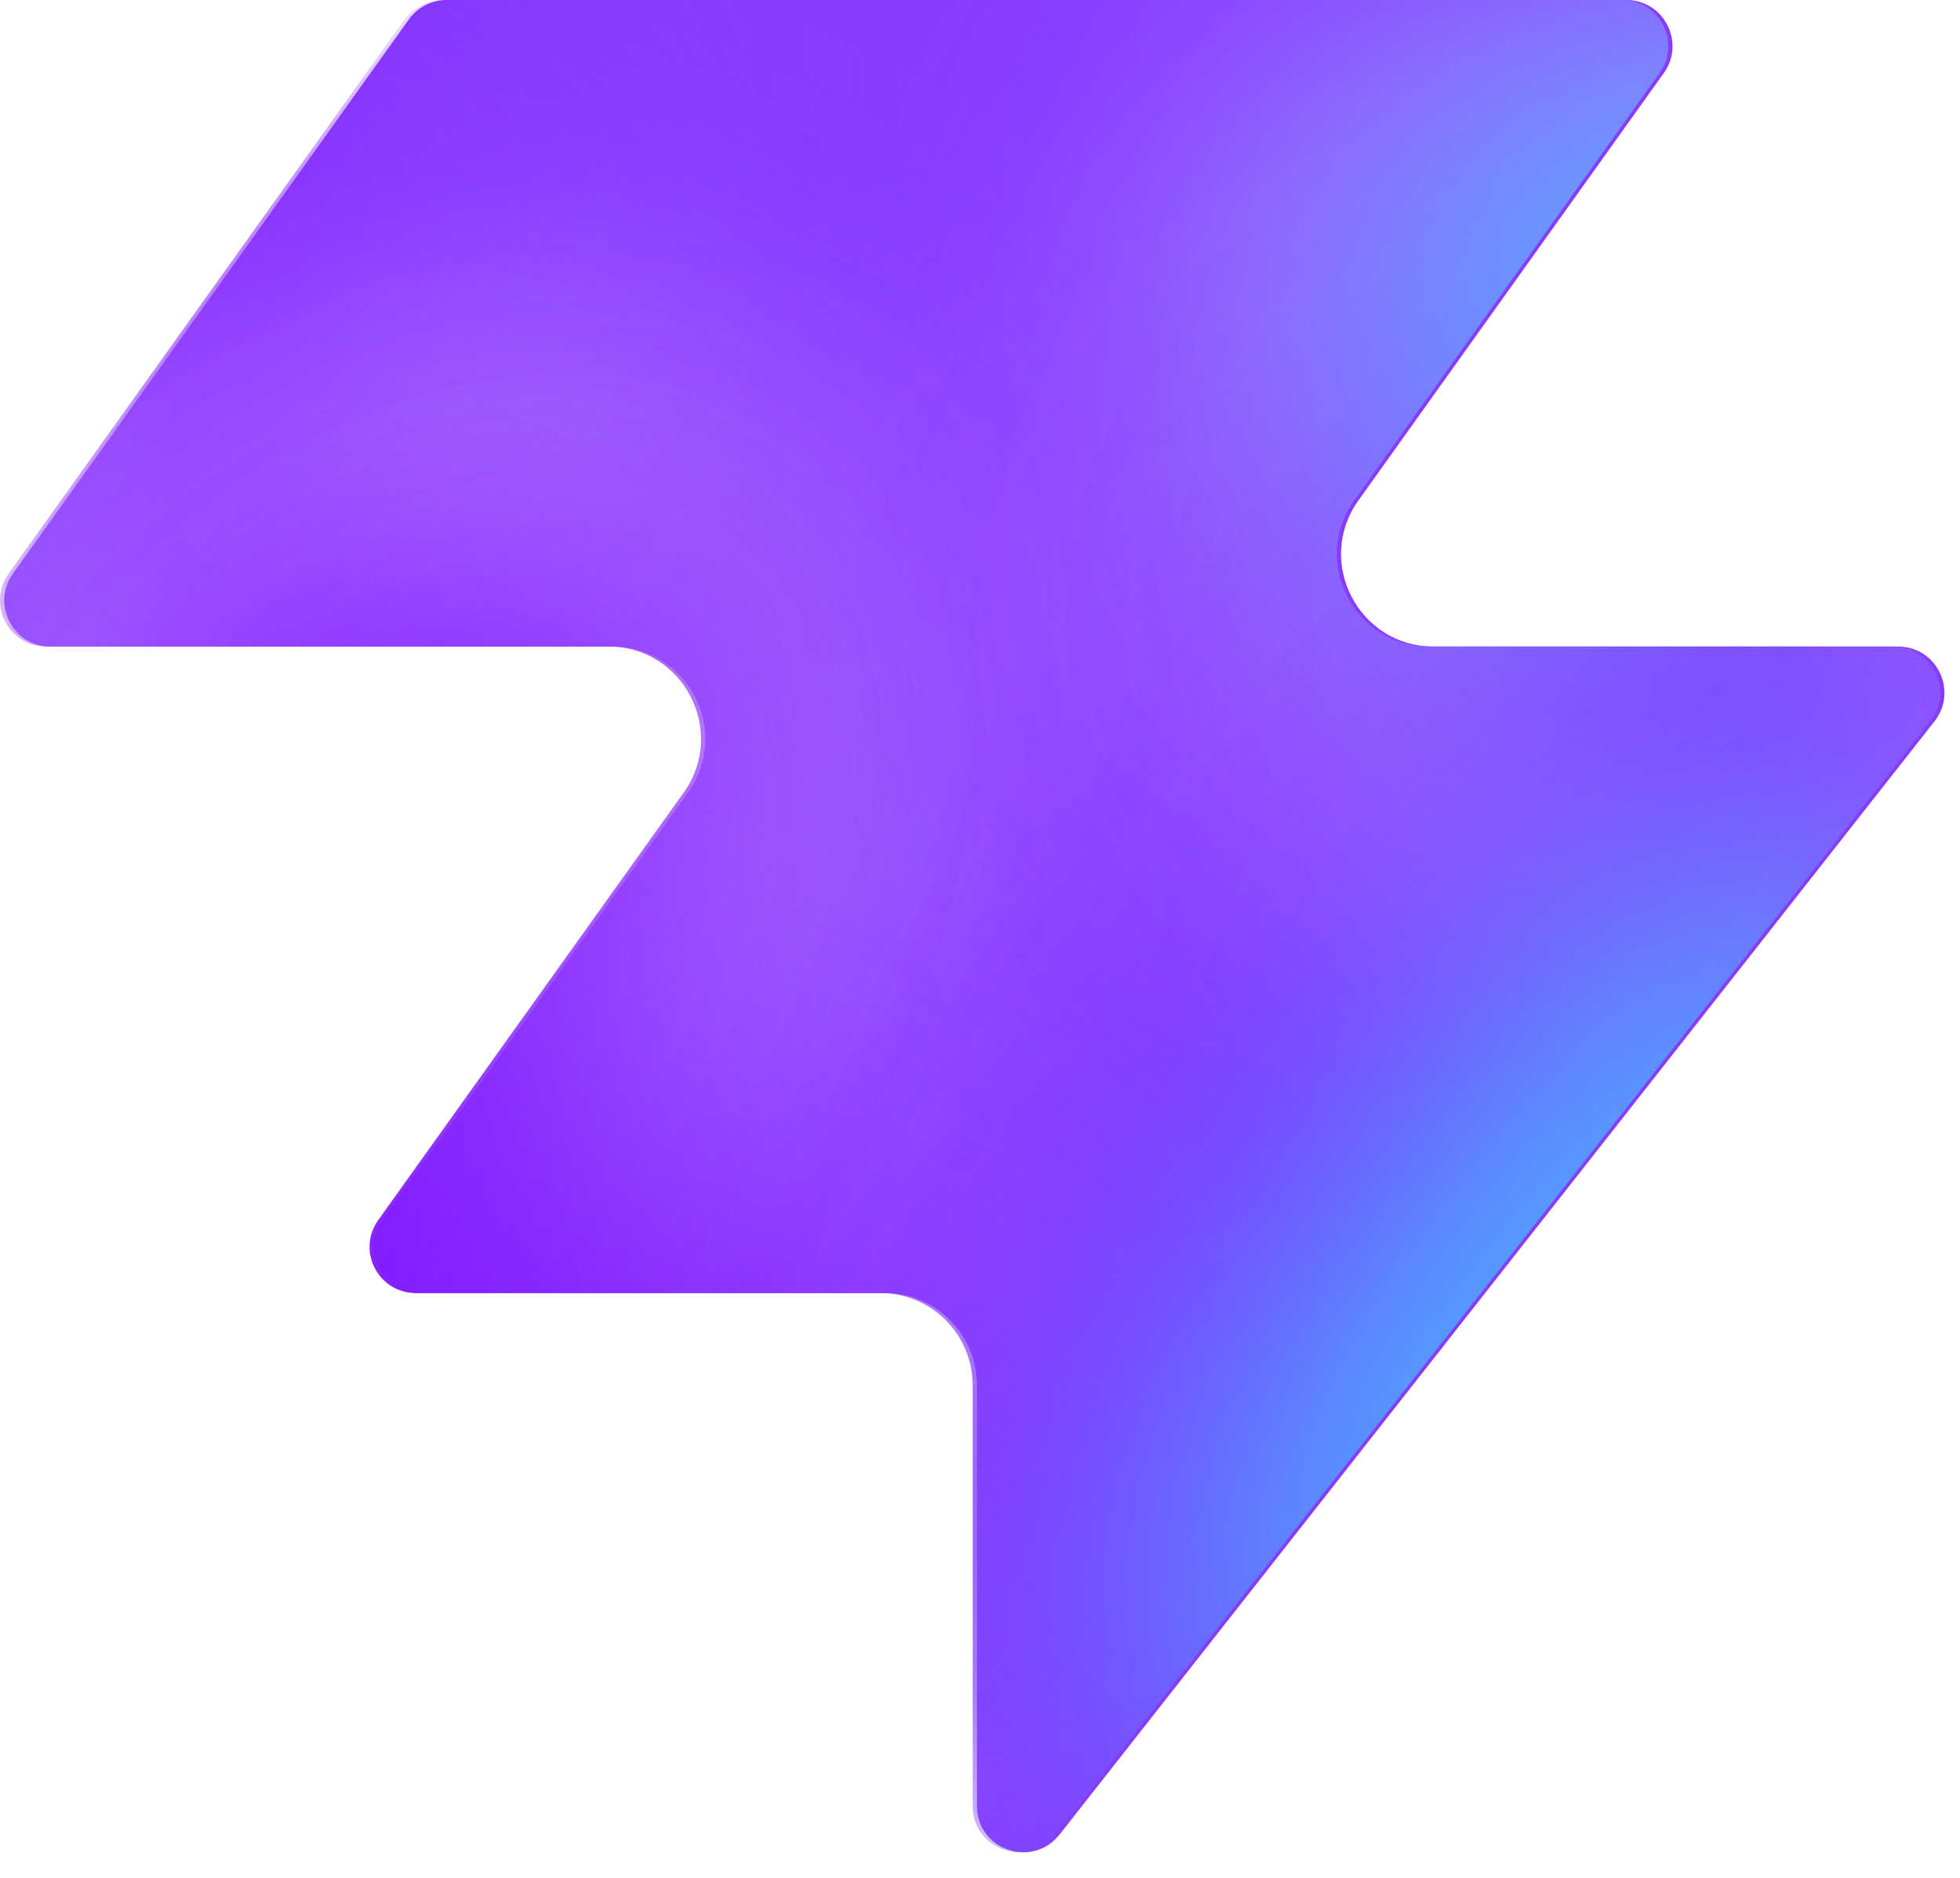
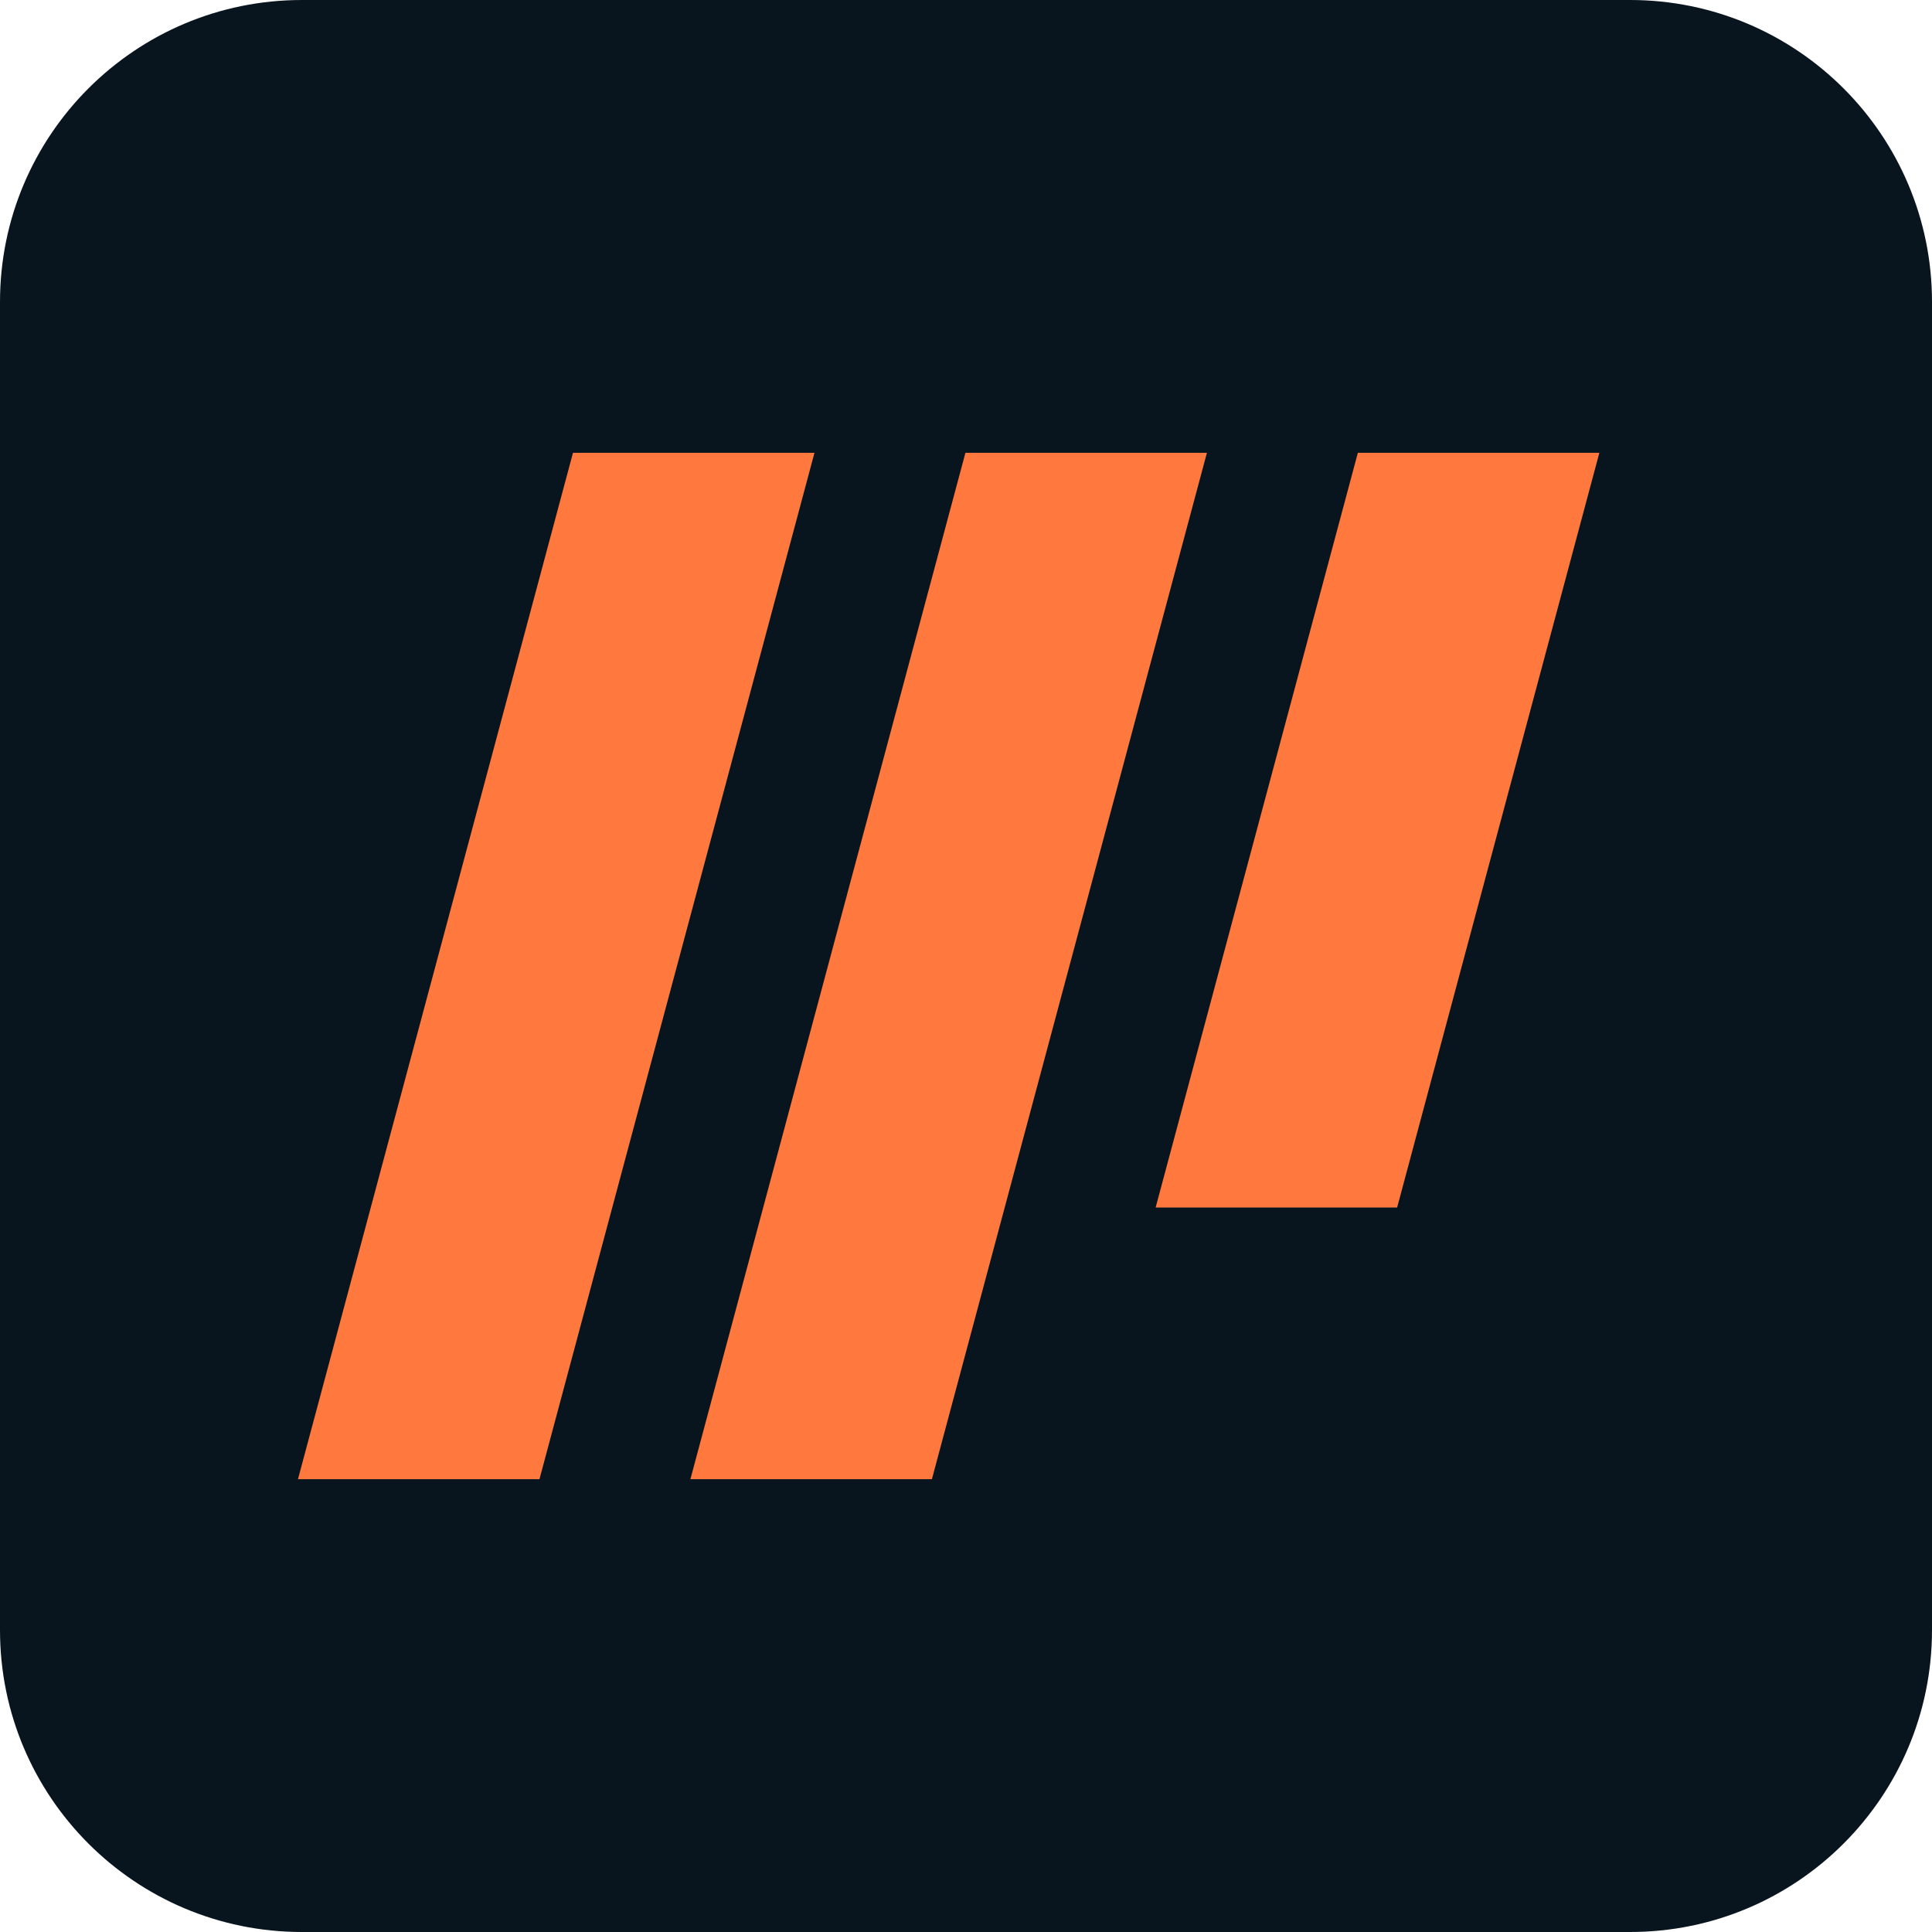
- <svg xmlns="http://www.w3.org/2000/svg" width="48" height="46" fill="none" viewBox="0 0 48 46">
-   <path fill="#863bff" d="M25.946 44.938c-.664.845-2.021.375-2.021-.698V33.937a2.26 2.26 0 0 0-2.262-2.262H10.287c-.92 0-1.456-1.04-.92-1.788l7.48-10.471c1.07-1.497 0-3.578-1.842-3.578H1.237c-.92 0-1.456-1.04-.92-1.788L10.013.474c.214-.297.556-.474.92-.474h28.894c.92 0 1.456 1.04.92 1.788l-7.48 10.471c-1.07 1.498 0 3.579 1.842 3.579h11.377c.943 0 1.473 1.088.89 1.83L25.947 44.94z" style="fill:#863bff;fill:color(display-p3 .525 .23 1);fill-opacity:1" />
-   <mask id="a" width="48" height="46" x="0" y="0" maskUnits="userSpaceOnUse" style="mask-type:alpha">
-     <path fill="#000" d="M25.842 44.938c-.664.844-2.021.375-2.021-.698V33.937a2.26 2.26 0 0 0-2.262-2.262H10.183c-.92 0-1.456-1.04-.92-1.788l7.48-10.471c1.07-1.498 0-3.579-1.842-3.579H1.133c-.92 0-1.456-1.04-.92-1.787L9.91.473c.214-.297.556-.474.92-.474h28.894c.92 0 1.456 1.04.92 1.788l-7.48 10.471c-1.07 1.498 0 3.578 1.842 3.578h11.377c.943 0 1.473 1.088.89 1.832L25.843 44.94z" style="fill:#000;fill-opacity:1" />
-   </mask>
-   <g mask="url(#a)">
-     <g filter="url(#b)">
-       <ellipse cx="5.508" cy="14.704" fill="#ede6ff" rx="5.508" ry="14.704" style="fill:#ede6ff;fill:color(display-p3 .927 .903 1);fill-opacity:1" transform="matrix(.00324 1 1 -.00324 -4.47 31.516)" />
-     </g>
-     <g filter="url(#c)">
-       <ellipse cx="10.399" cy="29.851" fill="#ede6ff" rx="10.399" ry="29.851" style="fill:#ede6ff;fill:color(display-p3 .927 .903 1);fill-opacity:1" transform="matrix(.00324 1 1 -.00324 -39.328 7.883)" />
-     </g>
-     <g filter="url(#d)">
-       <ellipse cx="5.508" cy="30.487" fill="#7e14ff" rx="5.508" ry="30.487" style="fill:#7e14ff;fill:color(display-p3 .492 .077 1);fill-opacity:1" transform="rotate(89.814 -25.913 -14.639)scale(1 -1)" />
-     </g>
-     <g filter="url(#e)">
-       <ellipse cx="5.508" cy="30.599" fill="#7e14ff" rx="5.508" ry="30.599" style="fill:#7e14ff;fill:color(display-p3 .492 .077 1);fill-opacity:1" transform="rotate(89.814 -32.644 -3.334)scale(1 -1)" />
-     </g>
-     <g filter="url(#f)">
-       <ellipse cx="5.508" cy="30.599" fill="#7e14ff" rx="5.508" ry="30.599" style="fill:#7e14ff;fill:color(display-p3 .492 .077 1);fill-opacity:1" transform="matrix(.00324 1 1 -.00324 -34.34 30.47)" />
-     </g>
-     <g filter="url(#g)">
-       <ellipse cx="14.072" cy="22.078" fill="#ede6ff" rx="14.072" ry="22.078" style="fill:#ede6ff;fill:color(display-p3 .927 .903 1);fill-opacity:1" transform="rotate(93.35 24.506 48.493)scale(-1 1)" />
-     </g>
-     <g filter="url(#h)">
-       <ellipse cx="3.47" cy="21.501" fill="#7e14ff" rx="3.47" ry="21.501" style="fill:#7e14ff;fill:color(display-p3 .492 .077 1);fill-opacity:1" transform="rotate(89.009 28.708 47.59)scale(-1 1)" />
-     </g>
-     <g filter="url(#i)">
-       <ellipse cx="3.47" cy="21.501" fill="#7e14ff" rx="3.47" ry="21.501" style="fill:#7e14ff;fill:color(display-p3 .492 .077 1);fill-opacity:1" transform="rotate(89.009 28.708 47.59)scale(-1 1)" />
-     </g>
-     <g filter="url(#j)">
-       <ellipse cx=".387" cy="8.972" fill="#7e14ff" rx="4.407" ry="29.108" style="fill:#7e14ff;fill:color(display-p3 .492 .077 1);fill-opacity:1" transform="rotate(39.51 .387 8.972)" />
-     </g>
-     <g filter="url(#k)">
-       <ellipse cx="47.523" cy="-6.092" fill="#7e14ff" rx="4.407" ry="29.108" style="fill:#7e14ff;fill:color(display-p3 .492 .077 1);fill-opacity:1" transform="rotate(37.892 47.523 -6.092)" />
-     </g>
-     <g filter="url(#l)">
-       <ellipse cx="41.412" cy="6.333" fill="#47bfff" rx="5.971" ry="9.665" style="fill:#47bfff;fill:color(display-p3 .28 .748 1);fill-opacity:1" transform="rotate(37.892 41.412 6.333)" />
-     </g>
-     <g filter="url(#m)">
-       <ellipse cx="-1.879" cy="38.332" fill="#7e14ff" rx="4.407" ry="29.108" style="fill:#7e14ff;fill:color(display-p3 .492 .077 1);fill-opacity:1" transform="rotate(37.892 -1.88 38.332)" />
-     </g>
-     <g filter="url(#n)">
-       <ellipse cx="-1.879" cy="38.332" fill="#7e14ff" rx="4.407" ry="29.108" style="fill:#7e14ff;fill:color(display-p3 .492 .077 1);fill-opacity:1" transform="rotate(37.892 -1.88 38.332)" />
-     </g>
-     <g filter="url(#o)">
-       <ellipse cx="35.651" cy="29.907" fill="#7e14ff" rx="4.407" ry="29.108" style="fill:#7e14ff;fill:color(display-p3 .492 .077 1);fill-opacity:1" transform="rotate(37.892 35.651 29.907)" />
-     </g>
-     <g filter="url(#p)">
-       <ellipse cx="38.418" cy="32.4" fill="#47bfff" rx="5.971" ry="15.297" style="fill:#47bfff;fill:color(display-p3 .28 .748 1);fill-opacity:1" transform="rotate(37.892 38.418 32.4)" />
-     </g>
+ <svg xmlns="http://www.w3.org/2000/svg" viewBox="0 0 64 64">
+   <rect width="64" height="64" rx="10" fill="#09151e" />
+   <g fill="#ff783e" transform="skewX(-15)">
+     <path d="M23 15h8v34h-8zM36 15h8v34h-8zM49 15h8v25h-8z" />
  </g>
-   <defs>
-     <filter id="b" width="60.045" height="41.654" x="-19.77" y="16.149" color-interpolation-filters="sRGB" filterUnits="userSpaceOnUse">
-       <feFlood flood-opacity="0" result="BackgroundImageFix" />
-       <feBlend in="SourceGraphic" in2="BackgroundImageFix" result="shape" />
-       <feGaussianBlur result="effect1_foregroundBlur_2002_17158" stdDeviation="7.659" />
-     </filter>
-     <filter id="c" width="90.34" height="51.437" x="-54.613" y="-7.533" color-interpolation-filters="sRGB" filterUnits="userSpaceOnUse">
-       <feFlood flood-opacity="0" result="BackgroundImageFix" />
-       <feBlend in="SourceGraphic" in2="BackgroundImageFix" result="shape" />
-       <feGaussianBlur result="effect1_foregroundBlur_2002_17158" stdDeviation="7.659" />
-     </filter>
-     <filter id="d" width="79.355" height="29.4" x="-49.64" y="2.03" color-interpolation-filters="sRGB" filterUnits="userSpaceOnUse">
-       <feFlood flood-opacity="0" result="BackgroundImageFix" />
-       <feBlend in="SourceGraphic" in2="BackgroundImageFix" result="shape" />
-       <feGaussianBlur result="effect1_foregroundBlur_2002_17158" stdDeviation="4.596" />
-     </filter>
-     <filter id="e" width="79.579" height="29.4" x="-45.045" y="20.029" color-interpolation-filters="sRGB" filterUnits="userSpaceOnUse">
-       <feFlood flood-opacity="0" result="BackgroundImageFix" />
-       <feBlend in="SourceGraphic" in2="BackgroundImageFix" result="shape" />
-       <feGaussianBlur result="effect1_foregroundBlur_2002_17158" stdDeviation="4.596" />
-     </filter>
-     <filter id="f" width="79.579" height="29.4" x="-43.513" y="21.178" color-interpolation-filters="sRGB" filterUnits="userSpaceOnUse">
-       <feFlood flood-opacity="0" result="BackgroundImageFix" />
-       <feBlend in="SourceGraphic" in2="BackgroundImageFix" result="shape" />
-       <feGaussianBlur result="effect1_foregroundBlur_2002_17158" stdDeviation="4.596" />
-     </filter>
-     <filter id="g" width="74.749" height="58.852" x="15.756" y="-17.901" color-interpolation-filters="sRGB" filterUnits="userSpaceOnUse">
-       <feFlood flood-opacity="0" result="BackgroundImageFix" />
-       <feBlend in="SourceGraphic" in2="BackgroundImageFix" result="shape" />
-       <feGaussianBlur result="effect1_foregroundBlur_2002_17158" stdDeviation="7.659" />
-     </filter>
-     <filter id="h" width="61.377" height="25.362" x="23.548" y="2.284" color-interpolation-filters="sRGB" filterUnits="userSpaceOnUse">
-       <feFlood flood-opacity="0" result="BackgroundImageFix" />
-       <feBlend in="SourceGraphic" in2="BackgroundImageFix" result="shape" />
-       <feGaussianBlur result="effect1_foregroundBlur_2002_17158" stdDeviation="4.596" />
-     </filter>
-     <filter id="i" width="61.377" height="25.362" x="23.548" y="2.284" color-interpolation-filters="sRGB" filterUnits="userSpaceOnUse">
-       <feFlood flood-opacity="0" result="BackgroundImageFix" />
-       <feBlend in="SourceGraphic" in2="BackgroundImageFix" result="shape" />
-       <feGaussianBlur result="effect1_foregroundBlur_2002_17158" stdDeviation="4.596" />
-     </filter>
-     <filter id="j" width="56.045" height="63.649" x="-27.636" y="-22.853" color-interpolation-filters="sRGB" filterUnits="userSpaceOnUse">
-       <feFlood flood-opacity="0" result="BackgroundImageFix" />
-       <feBlend in="SourceGraphic" in2="BackgroundImageFix" result="shape" />
-       <feGaussianBlur result="effect1_foregroundBlur_2002_17158" stdDeviation="4.596" />
-     </filter>
-     <filter id="k" width="54.814" height="64.646" x="20.116" y="-38.415" color-interpolation-filters="sRGB" filterUnits="userSpaceOnUse">
-       <feFlood flood-opacity="0" result="BackgroundImageFix" />
-       <feBlend in="SourceGraphic" in2="BackgroundImageFix" result="shape" />
-       <feGaussianBlur result="effect1_foregroundBlur_2002_17158" stdDeviation="4.596" />
-     </filter>
-     <filter id="l" width="33.541" height="35.313" x="24.641" y="-11.323" color-interpolation-filters="sRGB" filterUnits="userSpaceOnUse">
-       <feFlood flood-opacity="0" result="BackgroundImageFix" />
-       <feBlend in="SourceGraphic" in2="BackgroundImageFix" result="shape" />
-       <feGaussianBlur result="effect1_foregroundBlur_2002_17158" stdDeviation="4.596" />
-     </filter>
-     <filter id="m" width="54.814" height="64.646" x="-29.286" y="6.009" color-interpolation-filters="sRGB" filterUnits="userSpaceOnUse">
-       <feFlood flood-opacity="0" result="BackgroundImageFix" />
-       <feBlend in="SourceGraphic" in2="BackgroundImageFix" result="shape" />
-       <feGaussianBlur result="effect1_foregroundBlur_2002_17158" stdDeviation="4.596" />
-     </filter>
-     <filter id="n" width="54.814" height="64.646" x="-29.286" y="6.009" color-interpolation-filters="sRGB" filterUnits="userSpaceOnUse">
-       <feFlood flood-opacity="0" result="BackgroundImageFix" />
-       <feBlend in="SourceGraphic" in2="BackgroundImageFix" result="shape" />
-       <feGaussianBlur result="effect1_foregroundBlur_2002_17158" stdDeviation="4.596" />
-     </filter>
-     <filter id="o" width="54.814" height="64.646" x="8.244" y="-2.416" color-interpolation-filters="sRGB" filterUnits="userSpaceOnUse">
-       <feFlood flood-opacity="0" result="BackgroundImageFix" />
-       <feBlend in="SourceGraphic" in2="BackgroundImageFix" result="shape" />
-       <feGaussianBlur result="effect1_foregroundBlur_2002_17158" stdDeviation="4.596" />
-     </filter>
-     <filter id="p" width="39.409" height="43.623" x="18.713" y="10.588" color-interpolation-filters="sRGB" filterUnits="userSpaceOnUse">
-       <feFlood flood-opacity="0" result="BackgroundImageFix" />
-       <feBlend in="SourceGraphic" in2="BackgroundImageFix" result="shape" />
-       <feGaussianBlur result="effect1_foregroundBlur_2002_17158" stdDeviation="4.596" />
-     </filter>
-   </defs>
</svg>
